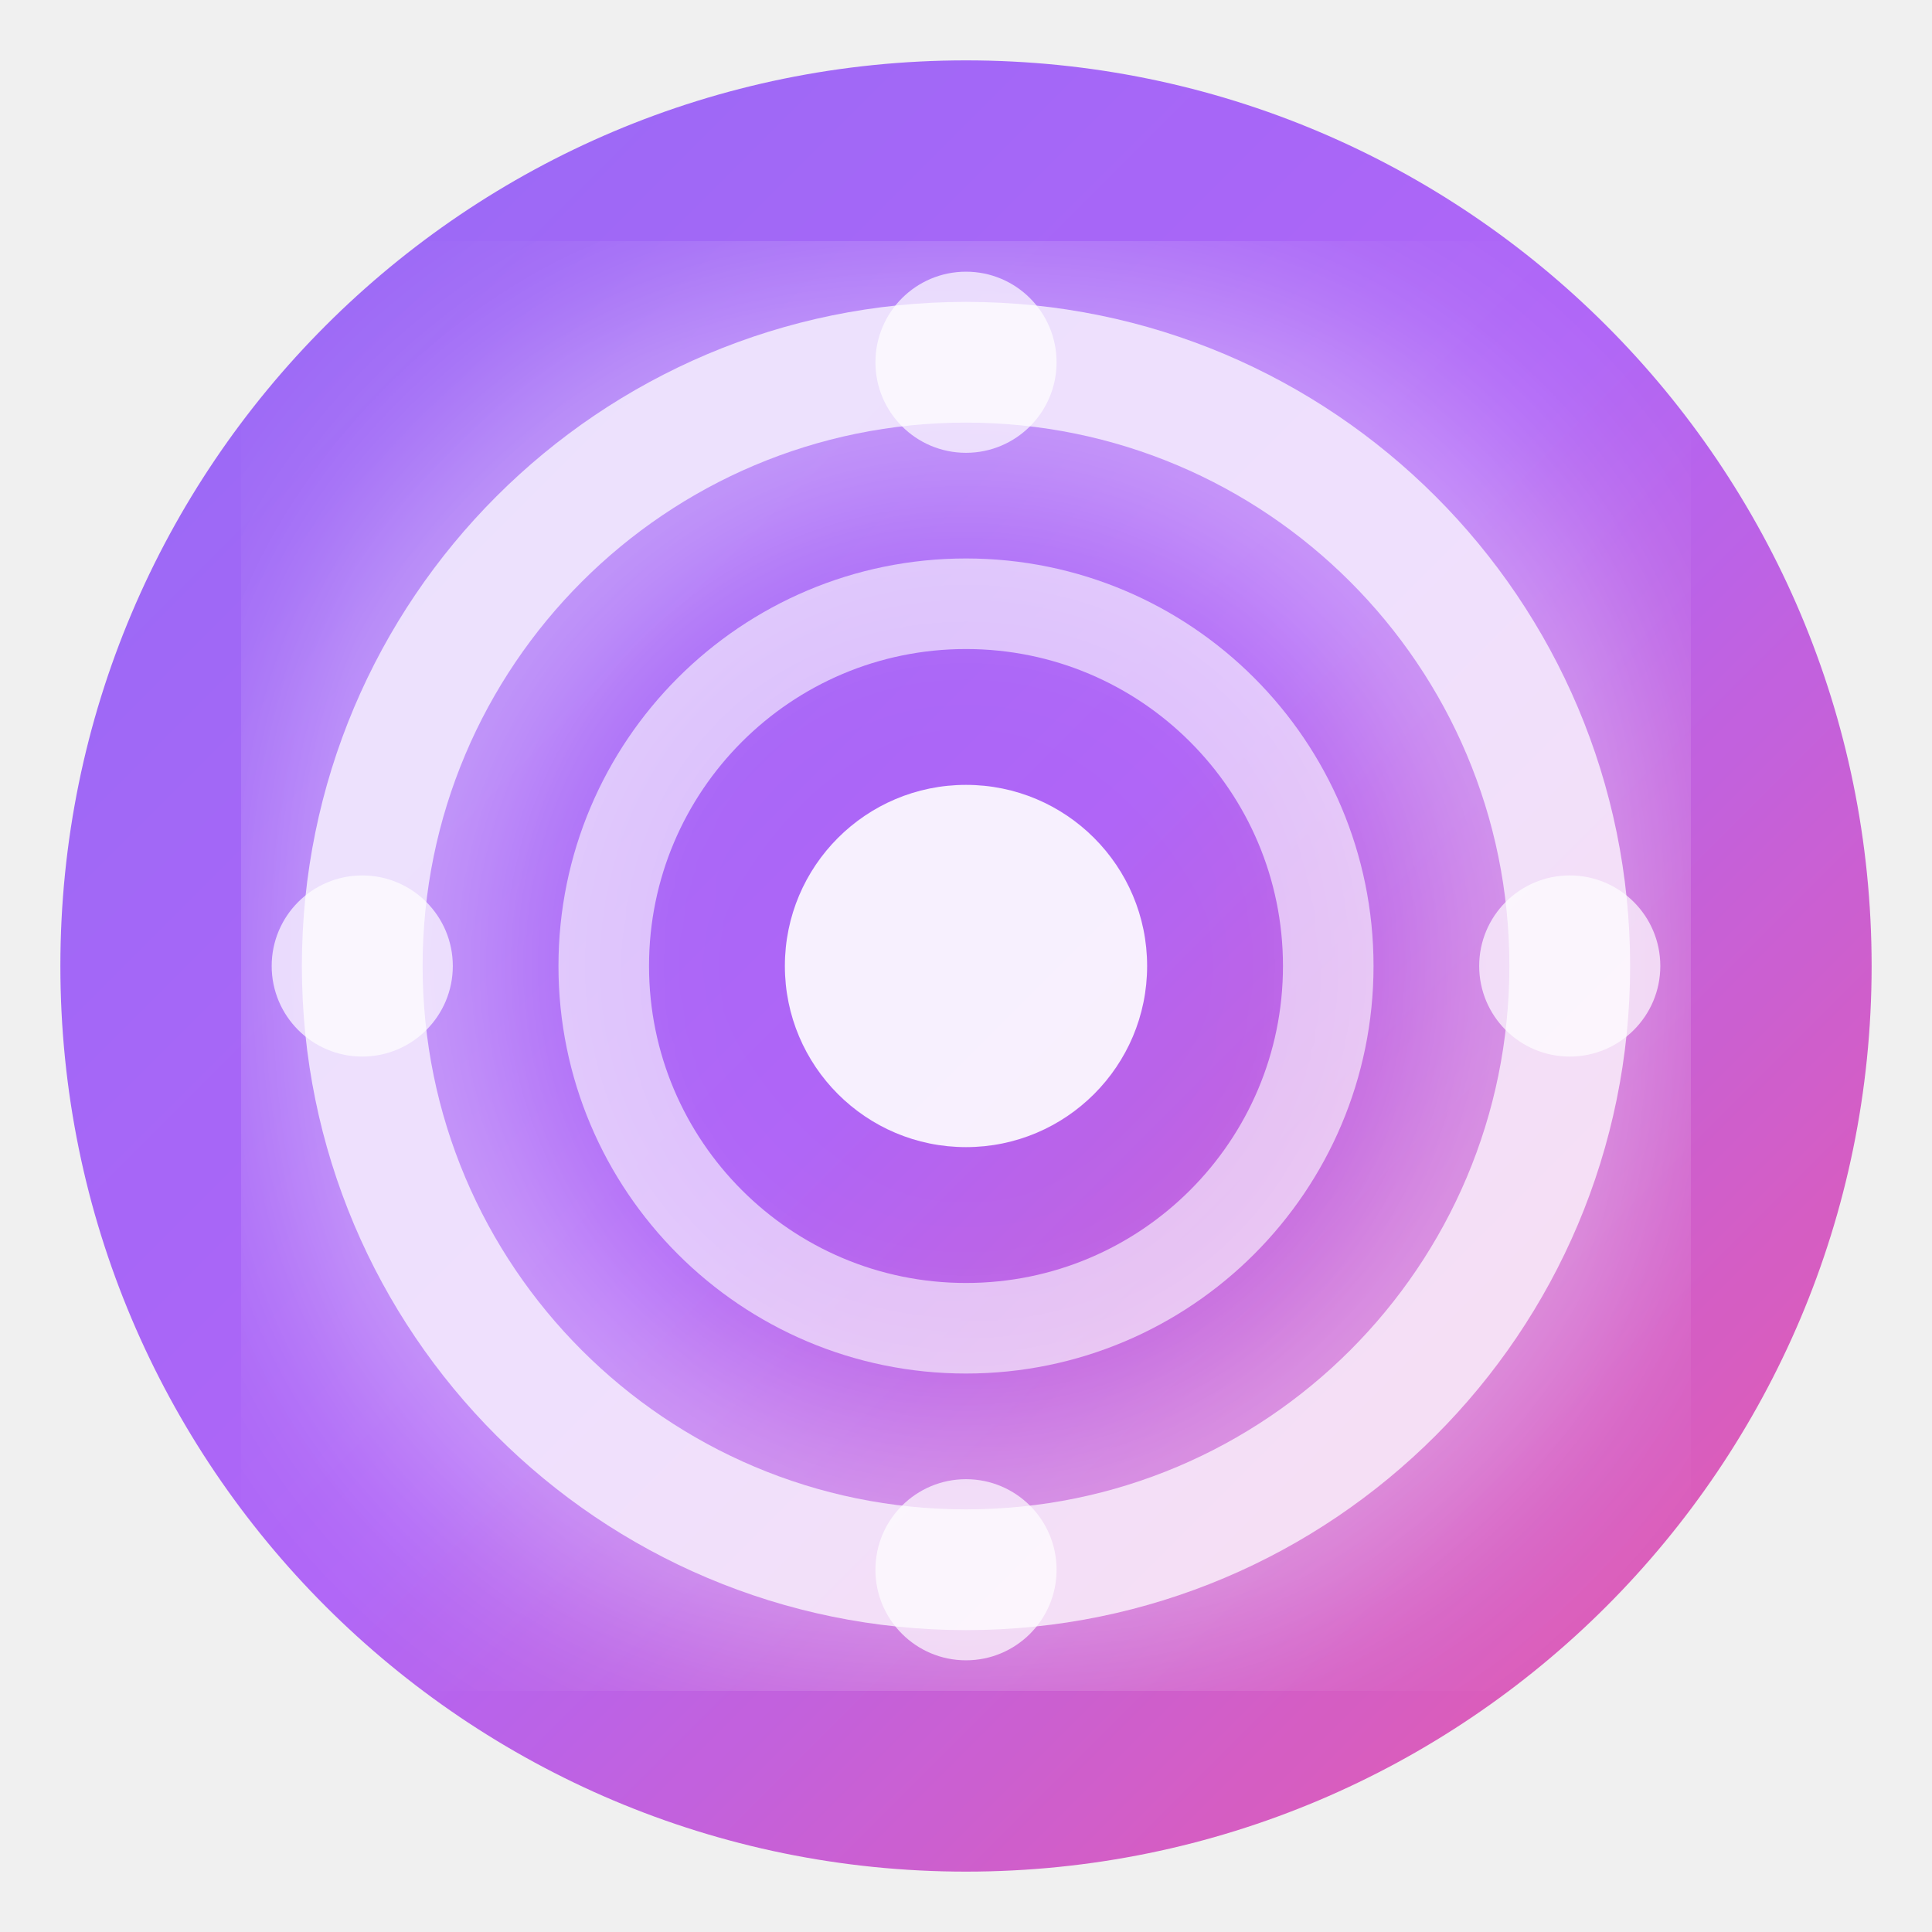
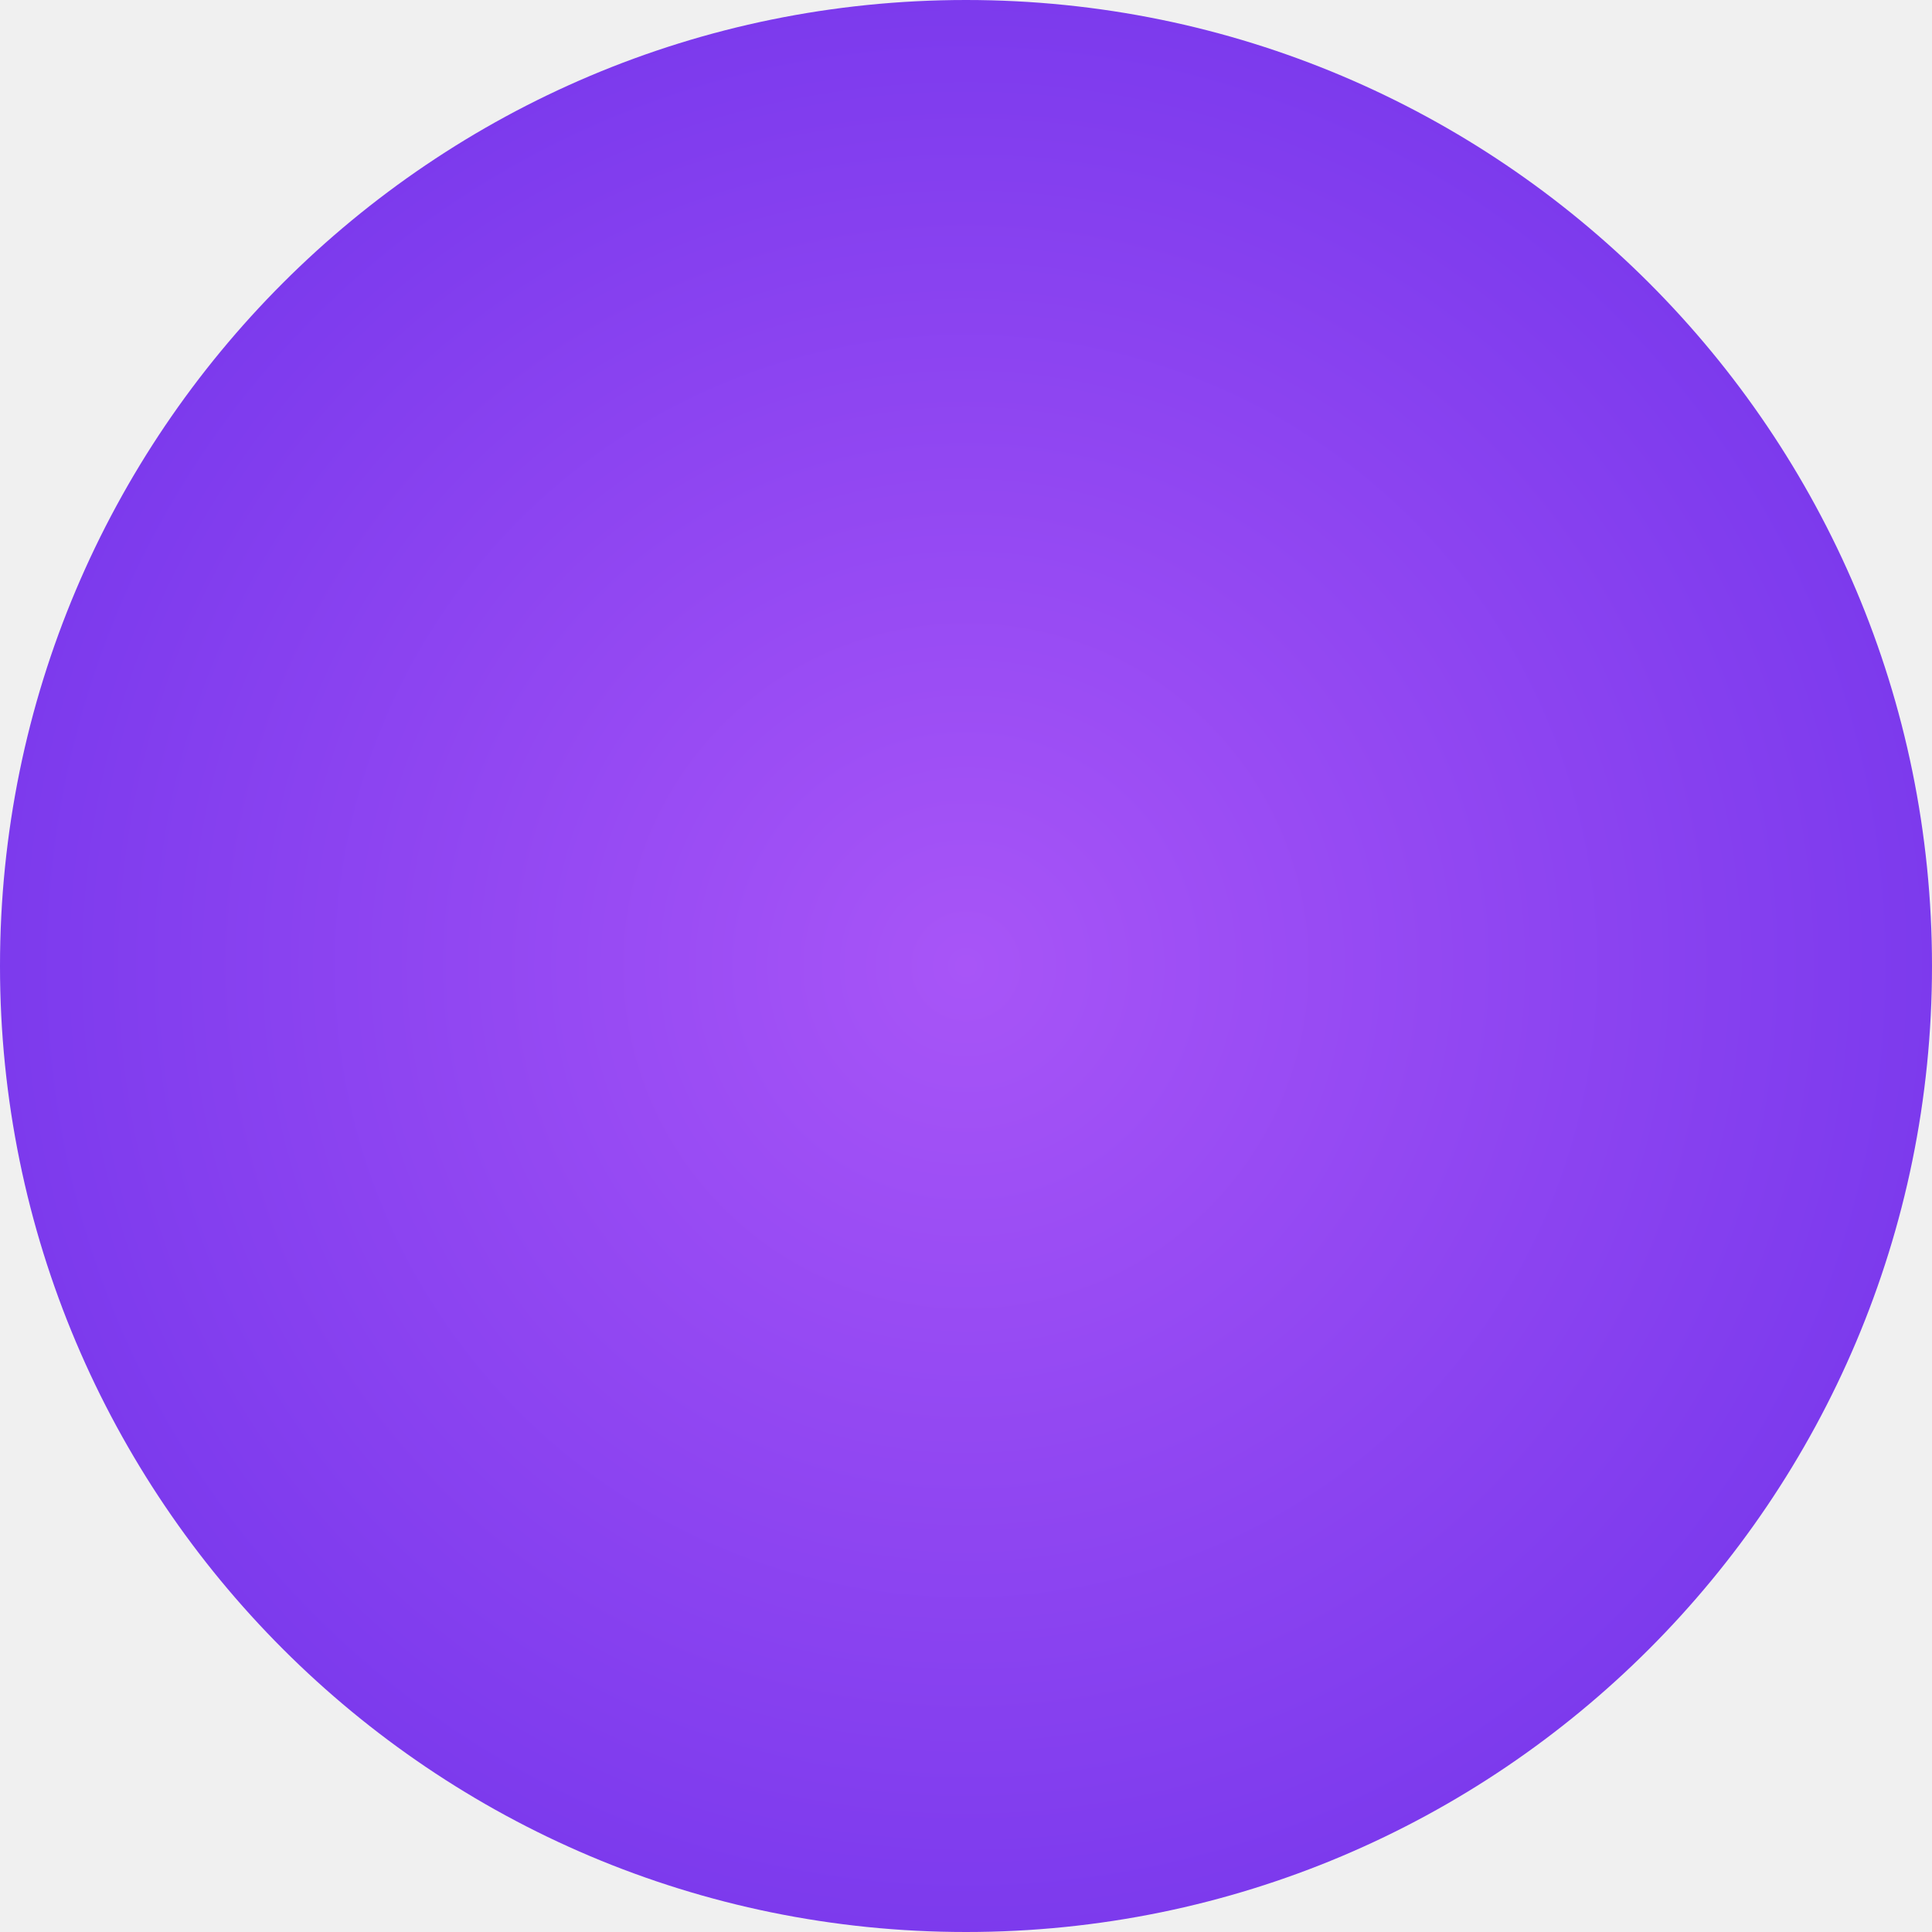
<svg xmlns="http://www.w3.org/2000/svg" width="32" height="32" viewBox="0 0 32 32">
  <defs>
-     <linearGradient id="auraGradient" x1="0%" y1="0%" x2="100%" y2="100%">
-       <stop offset="0%" style="stop-color:#8B5CF6;stop-opacity:1" />
-       <stop offset="50%" style="stop-color:#A855F7;stop-opacity:1" />
-       <stop offset="100%" style="stop-color:#EC4899;stop-opacity:1" />
-     </linearGradient>
-     <filter id="glow">
-       <feGaussianBlur stdDeviation="2" result="coloredBlur" />
-       <feMerge>
-         <feMergeNode in="coloredBlur" />
-         <feMergeNode in="SourceGraphic" />
-       </feMerge>
-     </filter>
+     <radialGradient id="auraGradient" cx="50%" cy="50%" r="50%">
+       <stop offset="0%" style="stop-color:#A855F7;stop-opacity:1" />
+       <stop offset="100%" style="stop-color:#7C3AED;stop-opacity:1" />
+     </radialGradient>
  </defs>
-   <circle cx="16" cy="16" r="15" fill="url(#auraGradient)" opacity="0.9" />
-   <circle cx="16" cy="16" r="10" fill="none" stroke="white" stroke-width="2" opacity="0.8" filter="url(#glow)" />
-   <circle cx="16" cy="16" r="6" fill="none" stroke="white" stroke-width="1.5" opacity="0.6" />
-   <circle cx="16" cy="16" r="3" fill="white" opacity="0.9" />
-   <circle cx="16" cy="6" r="1.5" fill="white" opacity="0.7" />
-   <circle cx="26" cy="16" r="1.5" fill="white" opacity="0.7" />
-   <circle cx="16" cy="26" r="1.5" fill="white" opacity="0.7" />
-   <circle cx="6" cy="16" r="1.5" fill="white" opacity="0.7" />
+   <circle cx="16" cy="16" r="16" fill="url(#auraGradient)" />
+   <g transform="translate(16,16)">
+     <path d="M -8 -6 A 6 6 0 0 1 -8 6 A 4 4 0 0 0 -8 -6 Z" fill="#C084FC" opacity="0.9" />
+     <path d="M -2 -8 A 8 8 0 0 1 -2 8 A 6 6 0 0 0 -2 -8 Z" fill="#B975FF" opacity="0.8" />
+     <path d="M 4 -10 A 10 10 0 0 1 4 10 A 8 8 0 0 0 4 -10 Z" fill="#A855F7" opacity="0.7" />
+   </g>
</svg>
